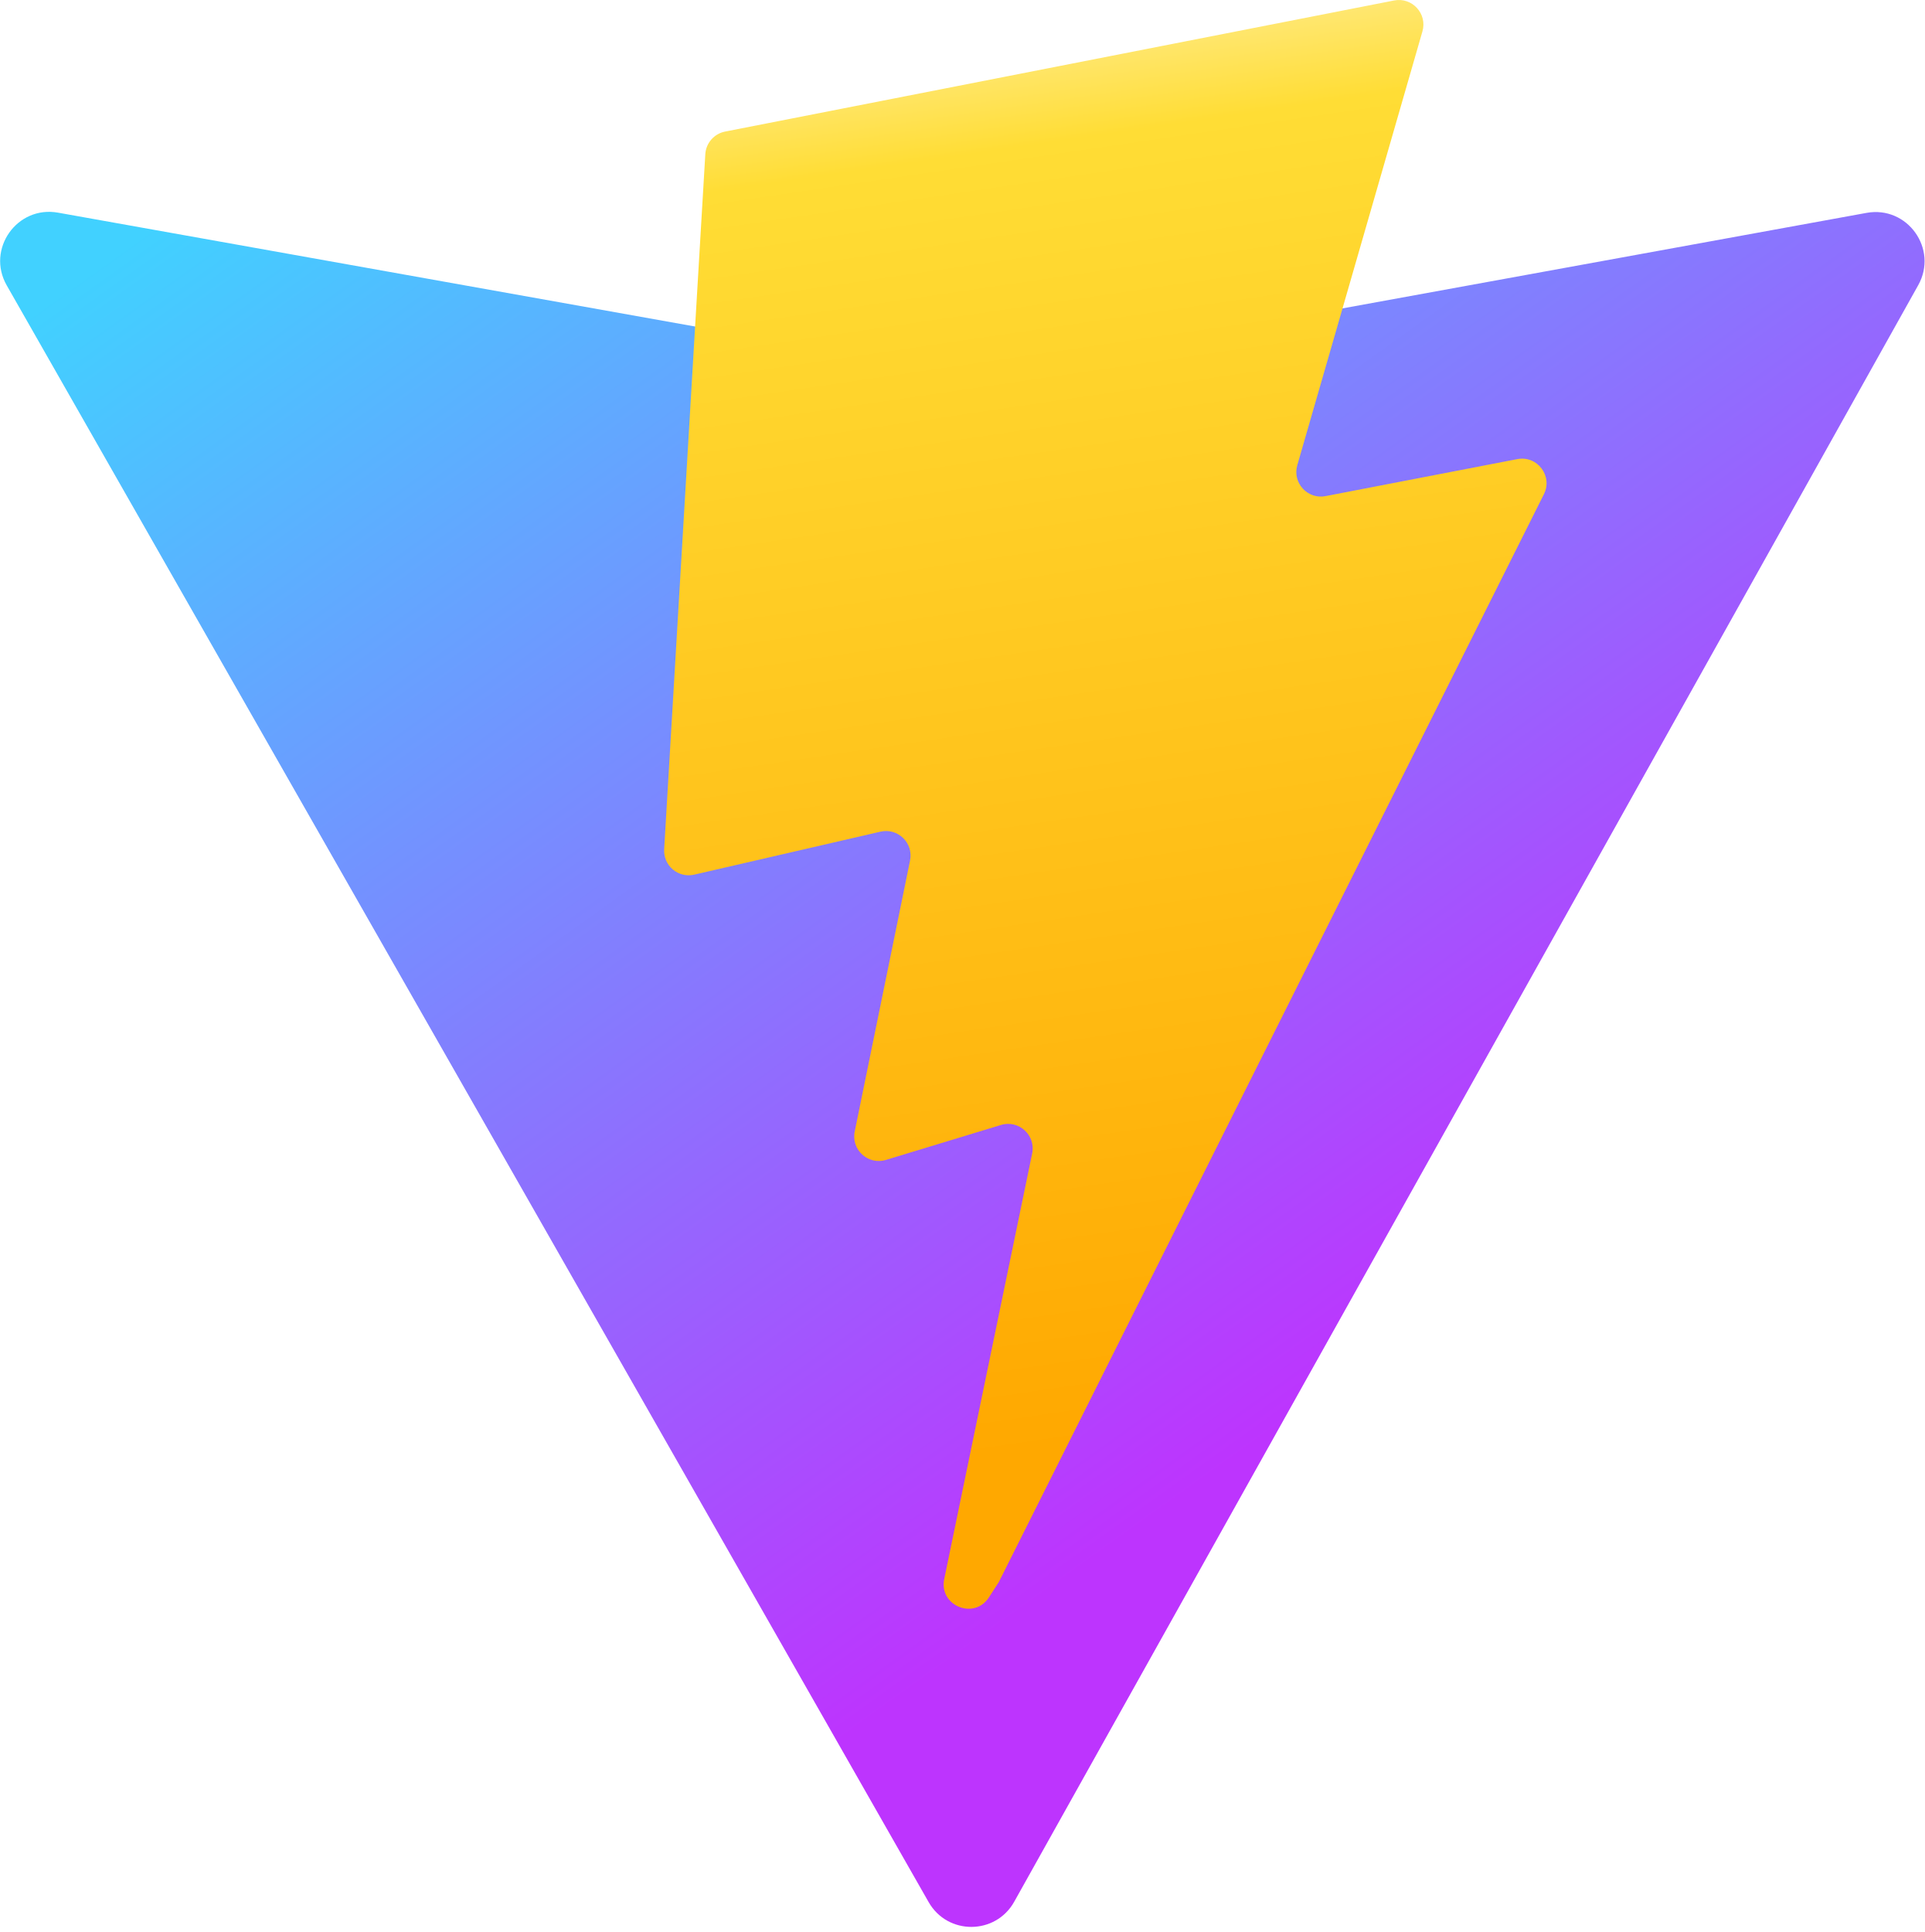
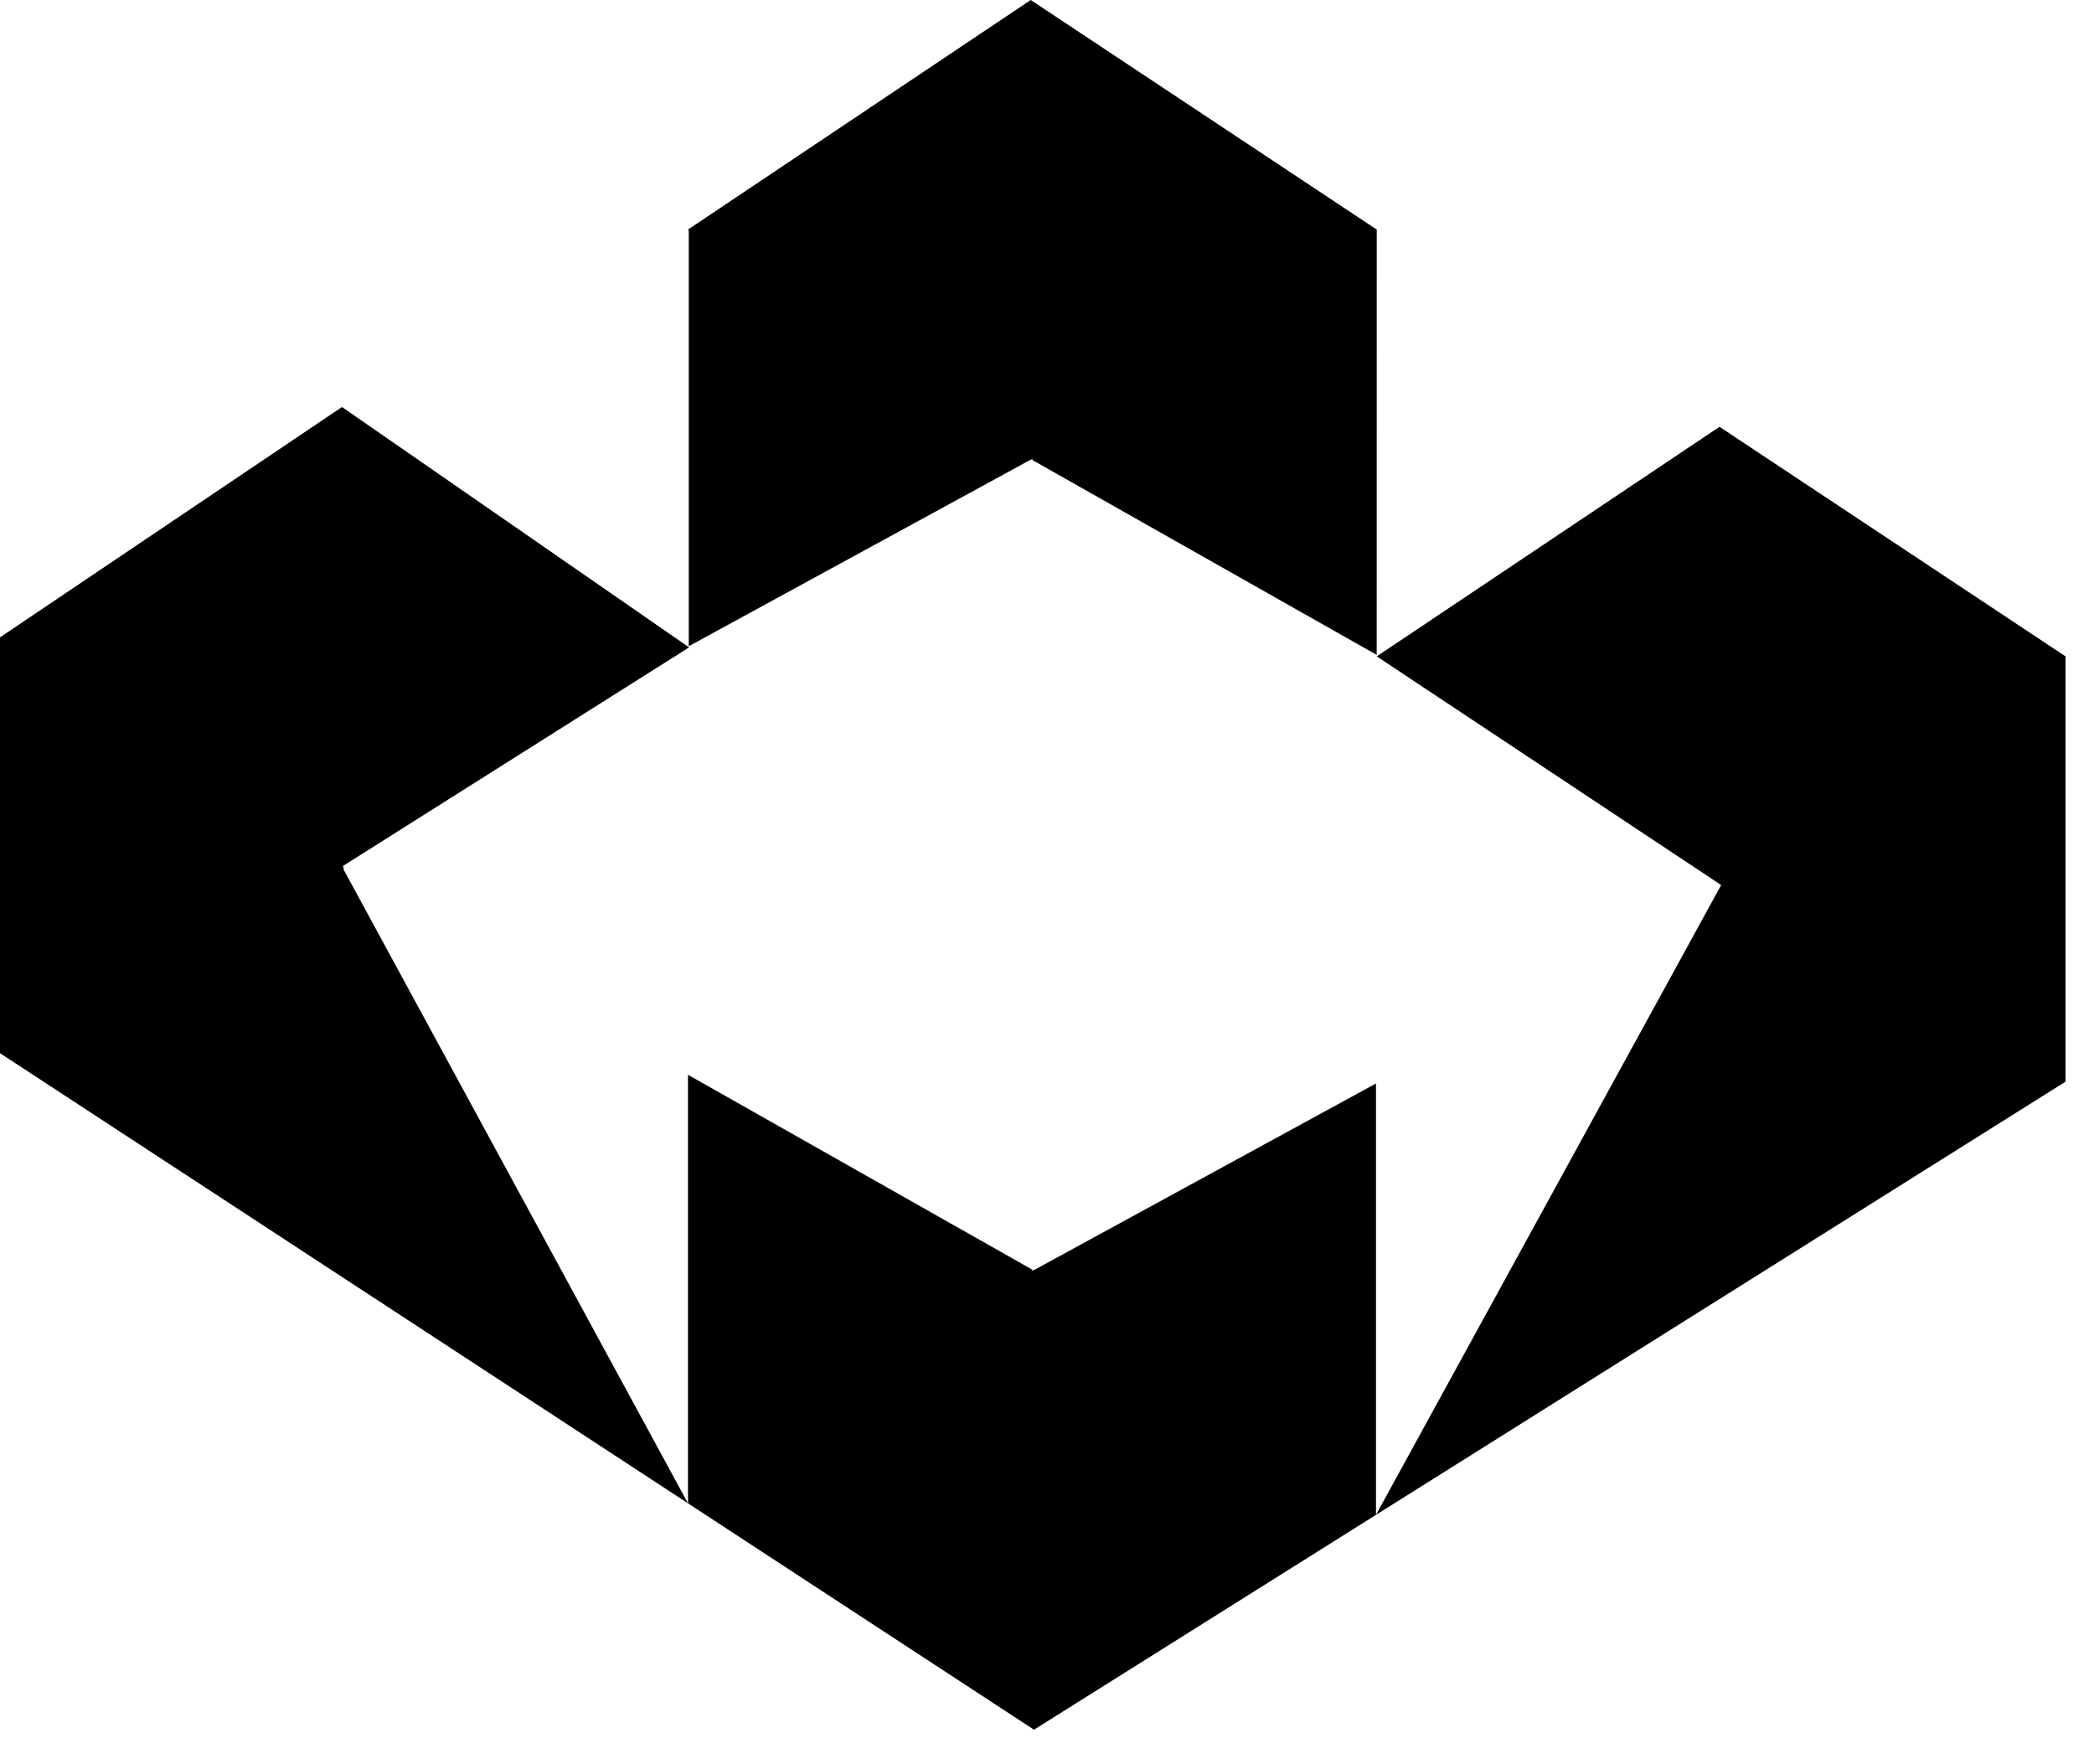
- <svg xmlns="http://www.w3.org/2000/svg" aria-hidden="true" role="img" class="iconify iconify--logos" width="31.88" height="32" preserveAspectRatio="xMidYMid meet" viewBox="0 0 256 257">
-   <defs>
-     <linearGradient id="IconifyId1813088fe1fbc01fb466" x1="-.828%" x2="57.636%" y1="7.652%" y2="78.411%">
-       <stop offset="0%" stop-color="#41D1FF" />
-       <stop offset="100%" stop-color="#BD34FE" />
-     </linearGradient>
-     <linearGradient id="IconifyId1813088fe1fbc01fb467" x1="43.376%" x2="50.316%" y1="2.242%" y2="89.03%">
-       <stop offset="0%" stop-color="#FFEA83" />
-       <stop offset="8.333%" stop-color="#FFDD35" />
-       <stop offset="100%" stop-color="#FFA800" />
-     </linearGradient>
-   </defs>
-   <path fill="url(#IconifyId1813088fe1fbc01fb466)" d="M255.153 37.938L134.897 252.976c-2.483 4.44-8.862 4.466-11.382.048L.875 37.958c-2.746-4.814 1.371-10.646 6.827-9.67l120.385 21.517a6.537 6.537 0 0 0 2.322-.004l117.867-21.483c5.438-.991 9.574 4.796 6.877 9.62Z" />
-   <path fill="url(#IconifyId1813088fe1fbc01fb467)" d="M185.432.063L96.44 17.501a3.268 3.268 0 0 0-2.634 3.014l-5.474 92.456a3.268 3.268 0 0 0 3.997 3.378l24.777-5.718c2.318-.535 4.413 1.507 3.936 3.838l-7.361 36.047c-.495 2.426 1.782 4.5 4.151 3.78l15.304-4.649c2.372-.72 4.652 1.36 4.15 3.788l-11.698 56.621c-.732 3.542 3.979 5.473 5.943 2.437l1.313-2.028l72.516-144.72c1.215-2.423-.88-5.186-3.54-4.672l-25.505 4.922c-2.396.462-4.435-1.77-3.759-4.114l16.646-57.705c.677-2.35-1.37-4.583-3.769-4.113Z" />
+ <svg xmlns="http://www.w3.org/2000/svg" viewBox="0 0 38 32" class="fill-current">
+   <path fill-rule="evenodd" clip-rule="evenodd" d="M12.505 11.748L6.216 15.72L6.235 15.733V15.779L12.485 27.281V19.504L18.734 23.041L18.733 23.067L18.754 23.054L18.734 23.041L18.764 23.048L24.97 19.662V27.49L31.234 16.061L24.984 11.911L31.204 7.745L37.483 11.911V19.629L18.764 31.389L0 19.112V11.566L6.206 7.386L12.505 11.748Z" fill="inherit" />
+   <path d="M24.984 4.166L24.983 11.884L18.734 8.348V8.32L18.714 8.334L18.734 8.348L18.705 8.341L12.499 11.727V4.181L12.485 4.166L18.705 0L24.984 4.166Z" fill="inherit" />
</svg>
